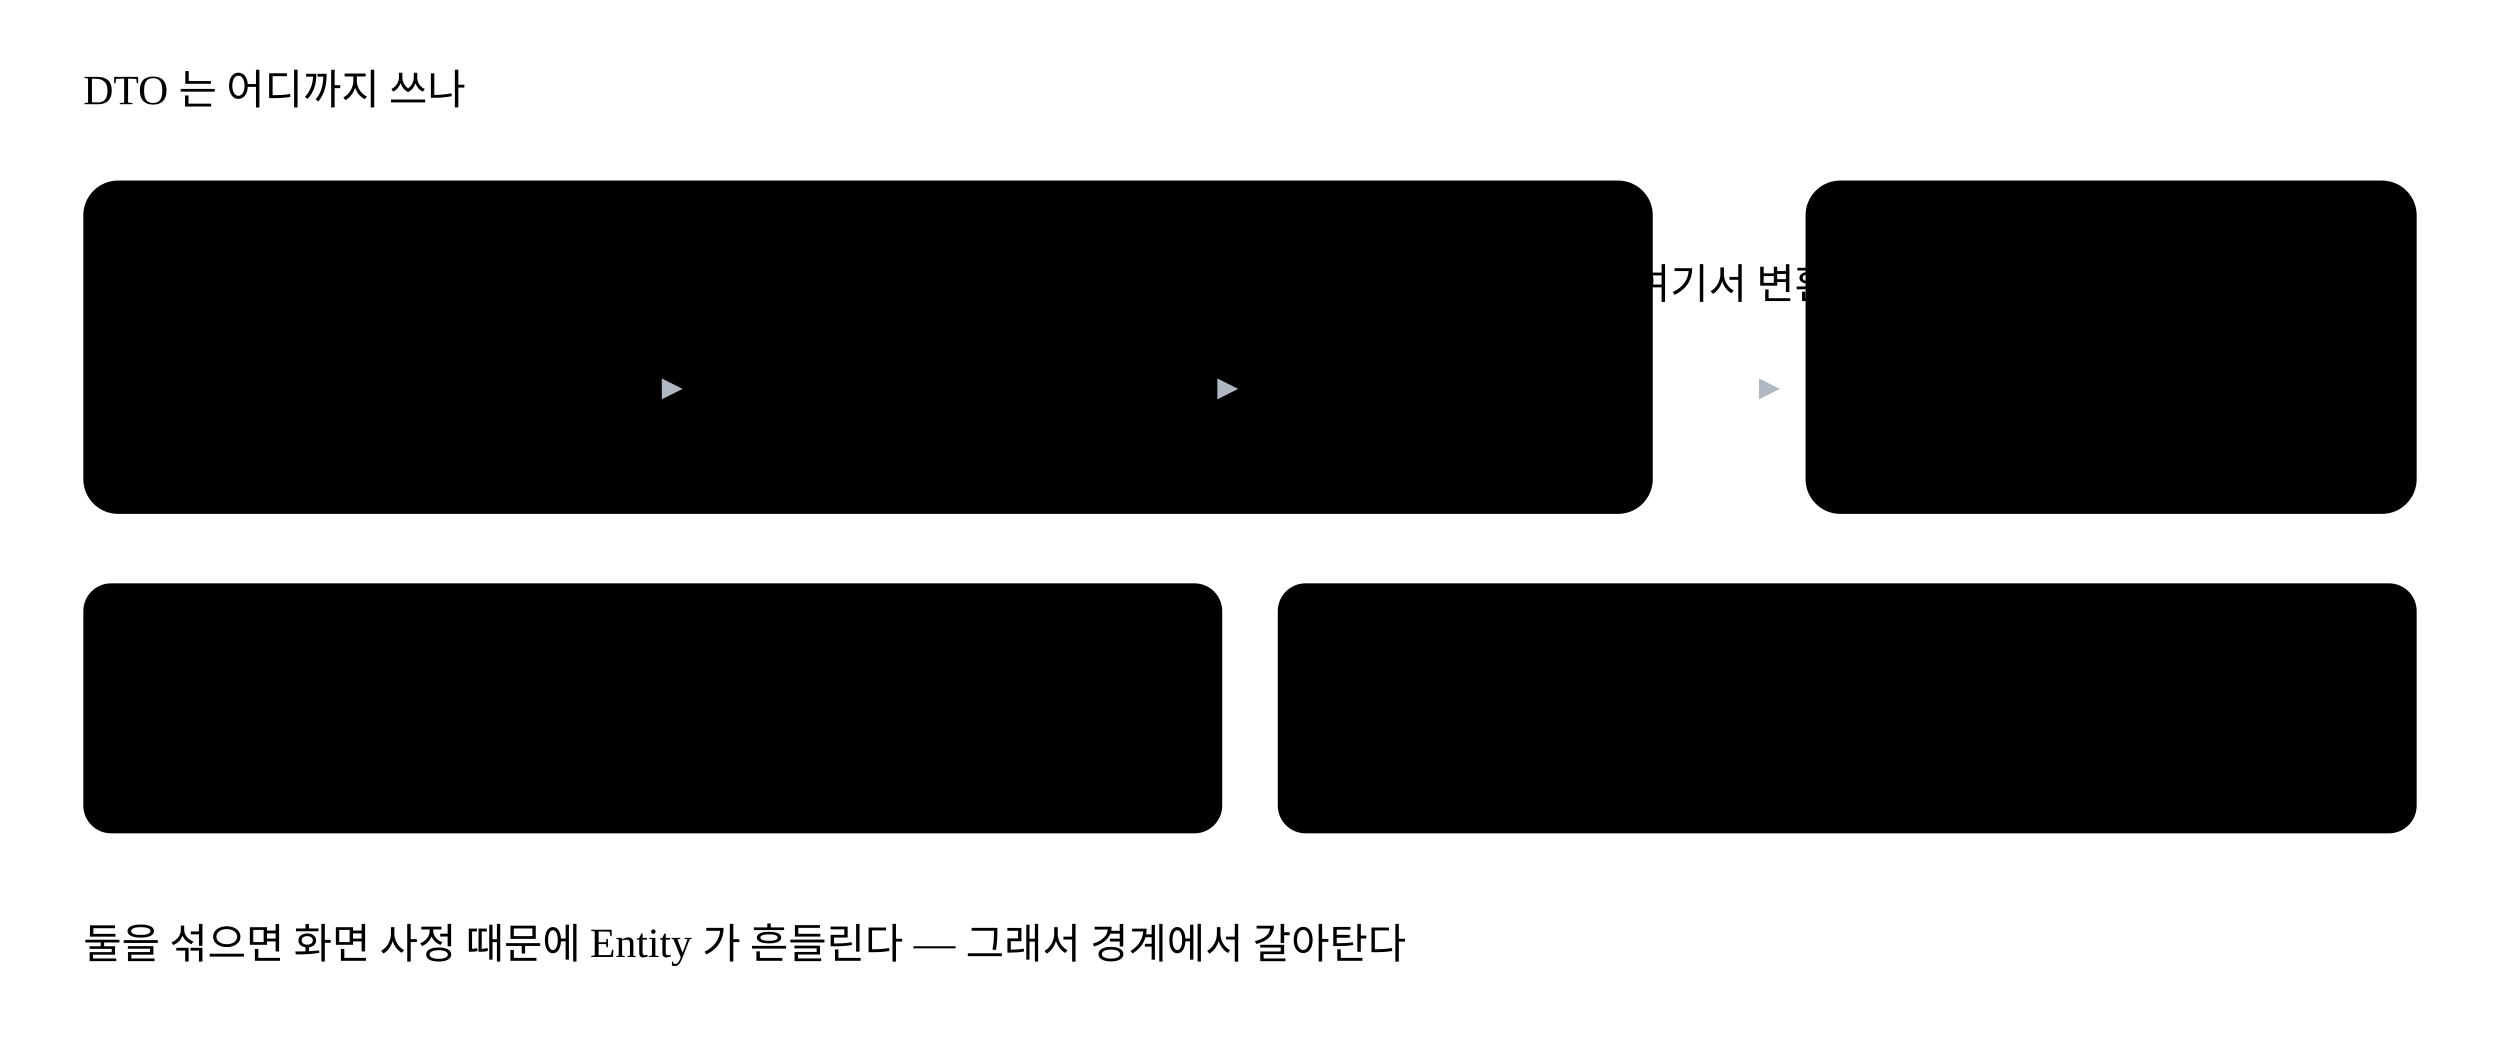
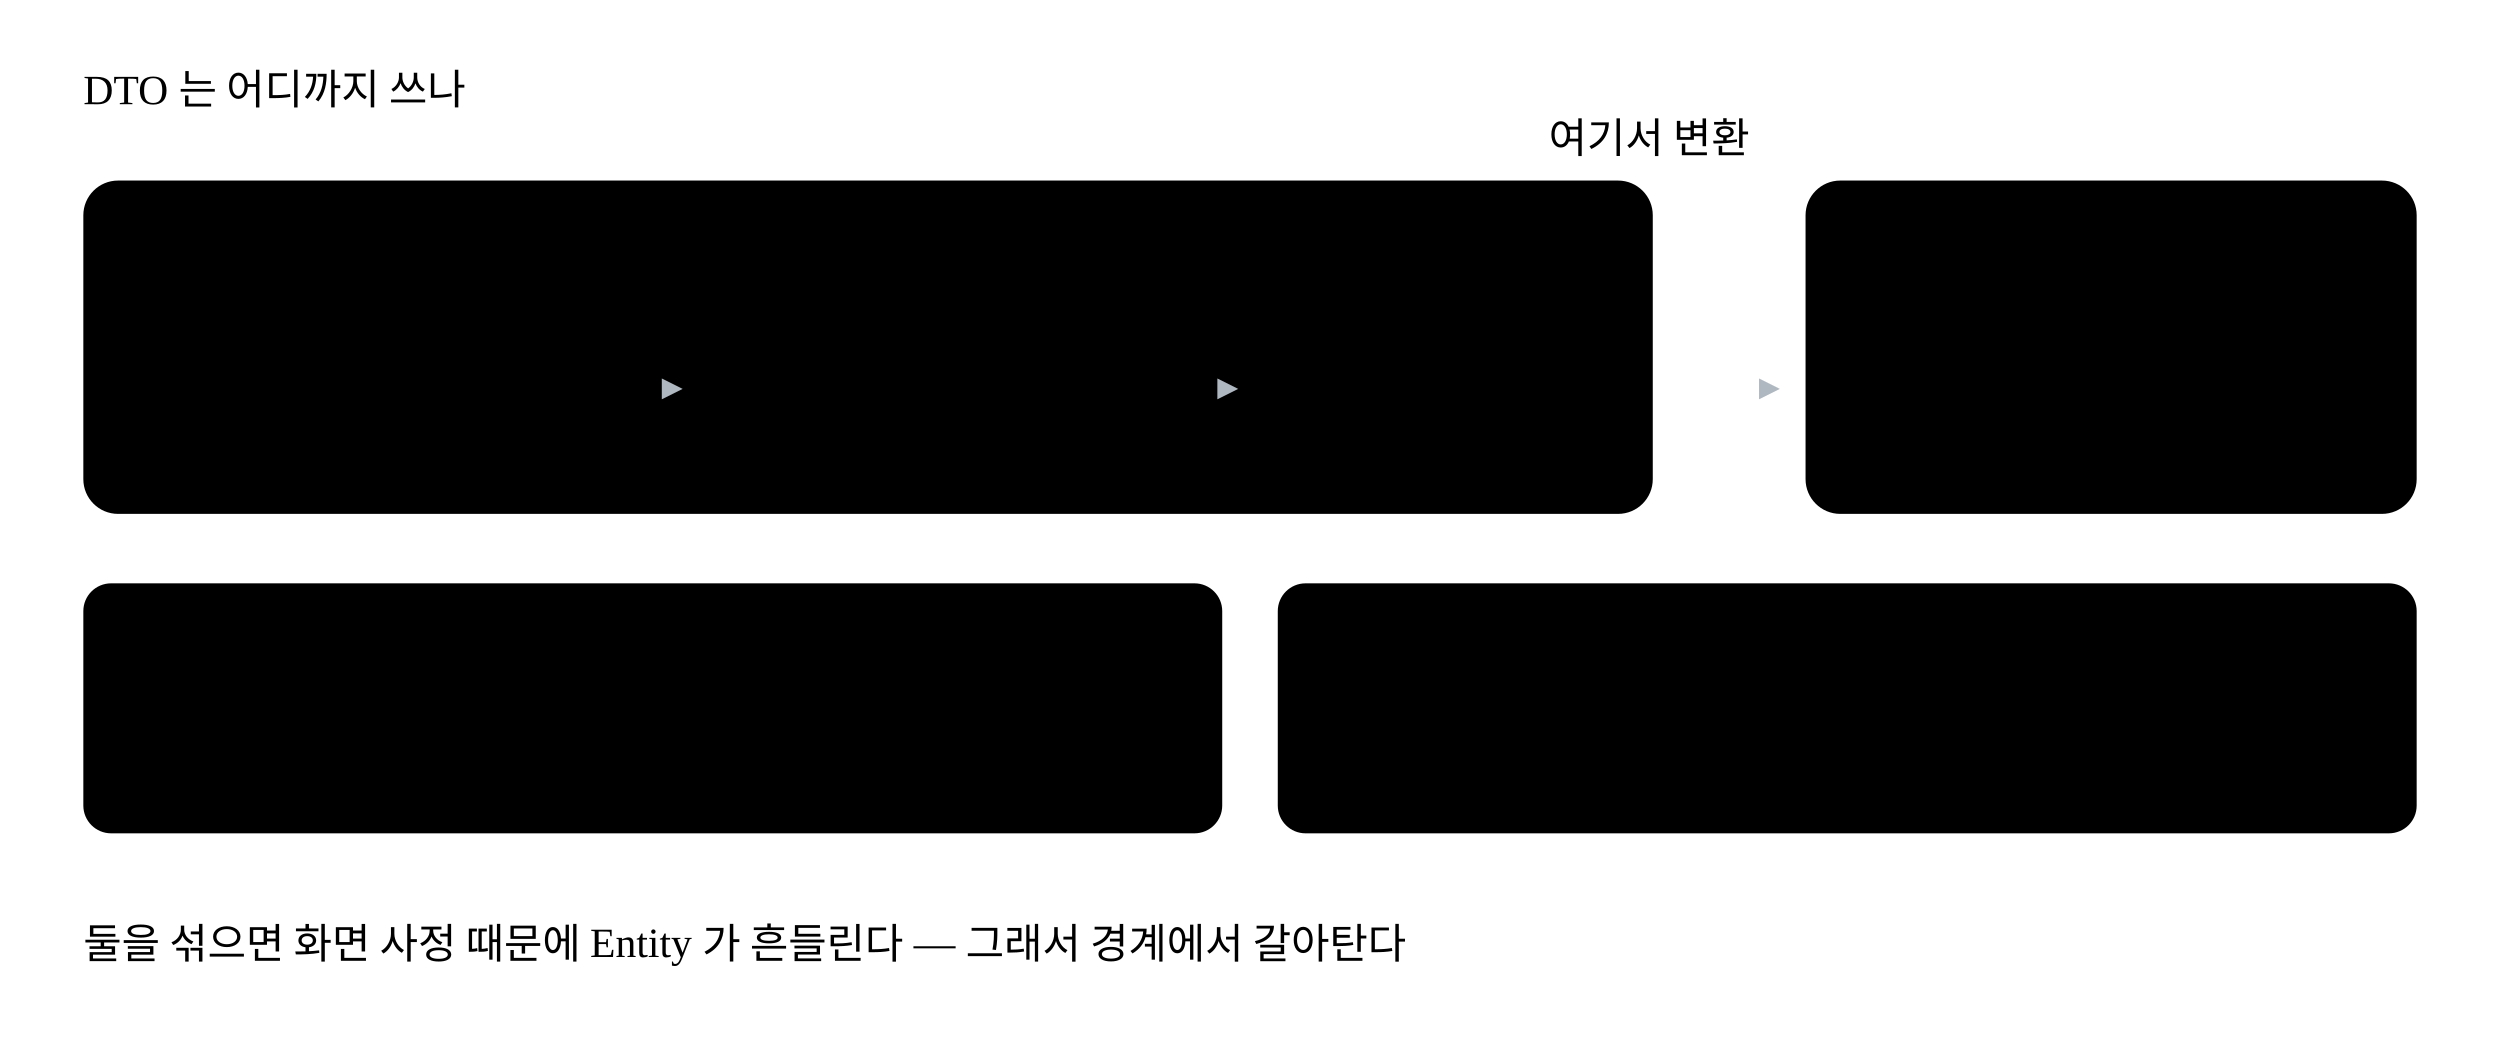
<svg xmlns="http://www.w3.org/2000/svg" viewBox="0 0 720 300" role="img" aria-label="DTO 는 클라이언트부터 서비스까지 오가고 Repository 부터는 Entity 를 쓴다는 경계">
  <marker id="dtolb-a" viewBox="0 0 10 10" refX="9" refY="5" markerWidth="6" markerHeight="6" orient="auto">
    <path d="M0 0 L10 5 L0 10 z" fill="#afb8c1" />
  </marker>
  <text class="dg-h" x="24" y="30">DTO 는 어디까지 쓰나</text>
  <rect class="dg-lane" x="24" y="52" width="452" height="96" rx="10" />
  <text class="dg-t" x="44" y="78">DTO 구간</text>
  <rect class="dg-lead" x="44" y="92" width="120" height="40" rx="6" />
  <text class="dg-k" x="64" y="117">Client</text>
  <path class="dg-arw" d="M172 112 H196" marker-end="url(#dtolb-a)" />
  <rect class="dg-lead" x="204" y="92" width="120" height="40" rx="6" />
  <text class="dg-k" x="224" y="117">Controller</text>
  <path class="dg-arw" d="M332 112 H356" marker-end="url(#dtolb-a)" />
  <rect class="dg-lead" x="364" y="92" width="100" height="40" rx="6" />
  <text class="dg-k" x="384" y="117">Service</text>
  <path class="dg-arw" d="M484 112 H512" marker-end="url(#dtolb-a)" />
-   <text class="dg-b" x="470" y="86">여기서 변환</text>
+   <text class="dg-b" x="446" y="44">여기서 변환</text>
  <rect class="dg-lane" x="520" y="52" width="176" height="96" rx="10" />
  <text class="dg-t" x="540" y="78">Entity 구간</text>
  <rect class="dg-out" x="540" y="92" width="136" height="40" rx="6" />
  <text class="dg-k" x="560" y="117">Repository</text>
  <rect class="dg-row" x="24" y="168" width="328" height="72" rx="8" />
  <text class="dg-t" x="44" y="192">Entity</text>
  <text class="dg-v" x="44" y="214">DB 테이블과 맞물려 있다</text>
  <text class="dg-s" x="44" y="232">바뀌면 여러 곳이 영향을 받는다</text>
  <rect class="dg-row" x="368" y="168" width="328" height="72" rx="8" />
  <text class="dg-t" x="388" y="192">DTO</text>
  <text class="dg-v" x="388" y="214">화면이 요구하는 모양</text>
  <text class="dg-s" x="388" y="232">자주 바뀌어도 DB 와 무관하다</text>
  <text class="dg-s" x="24" y="276">둘을 섞으면 화면 사정 때문에 Entity 가 흔들린다 — 그래서 경계에서 갈아탄다</text>
</svg>
